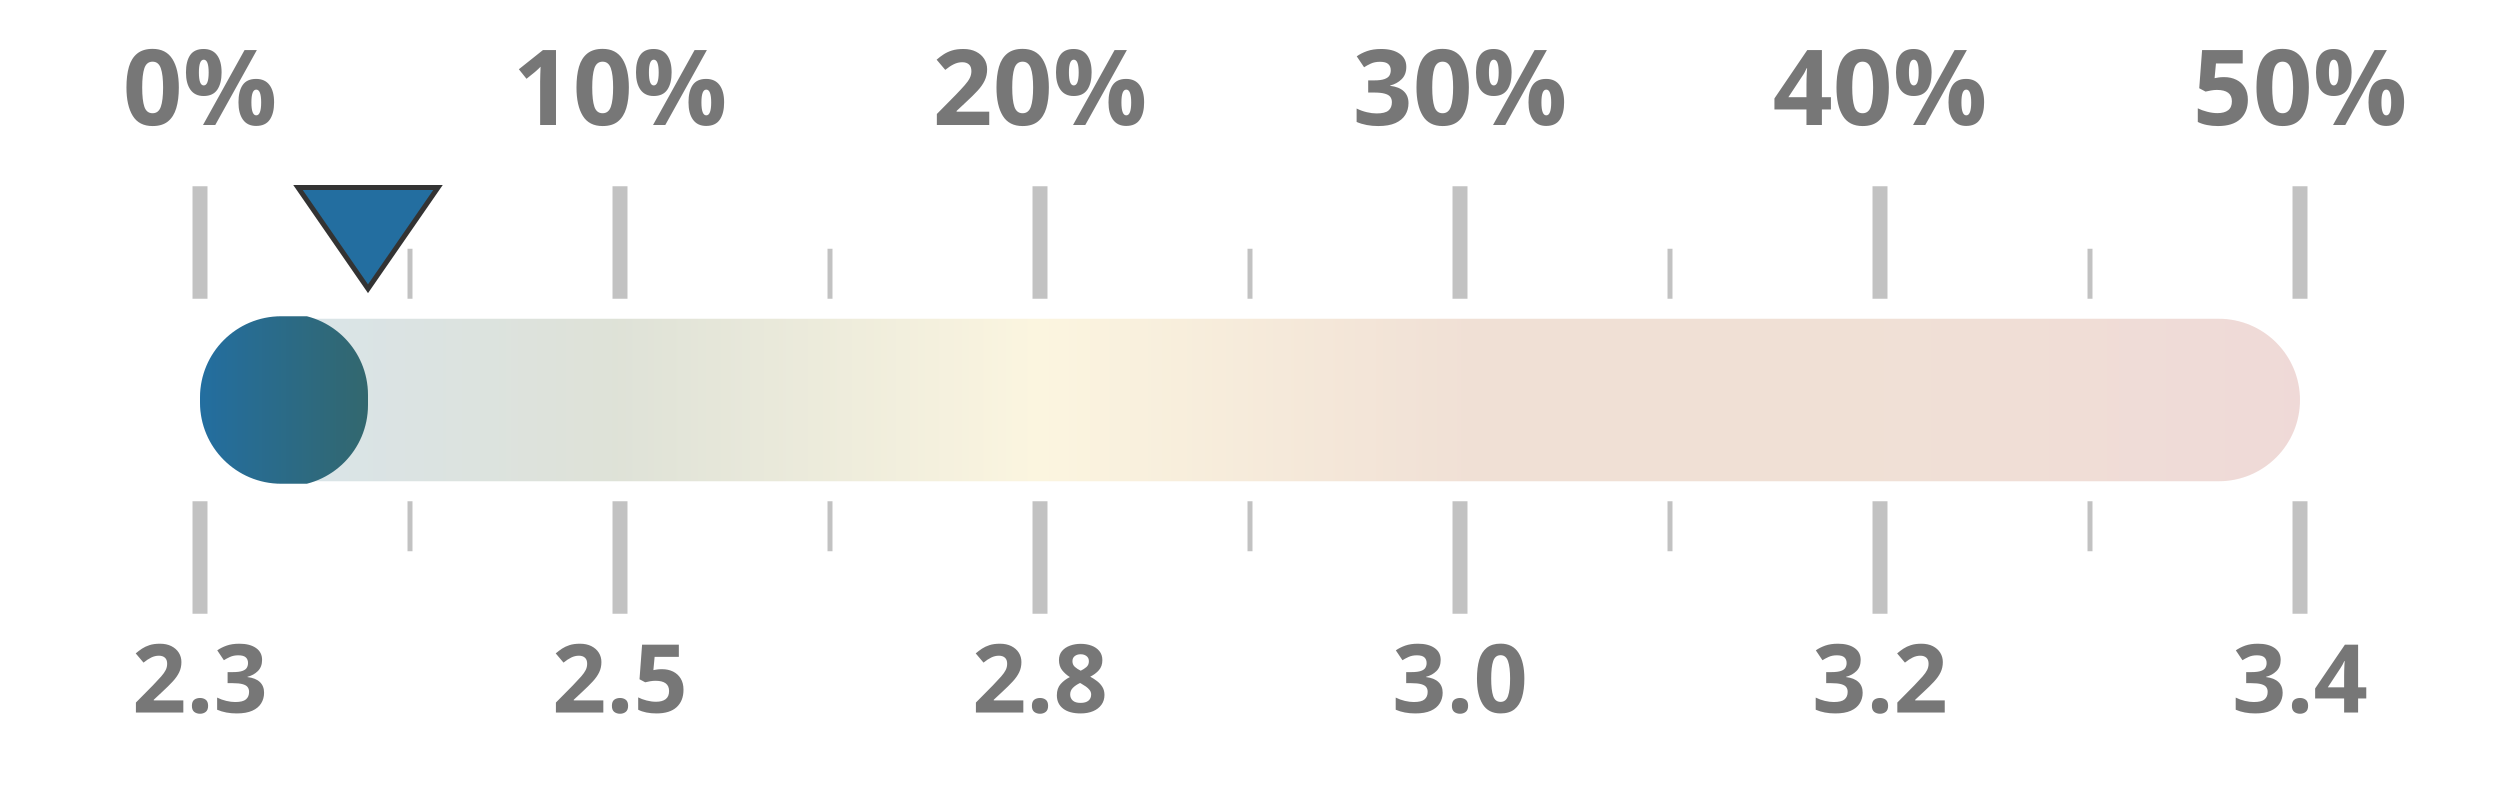
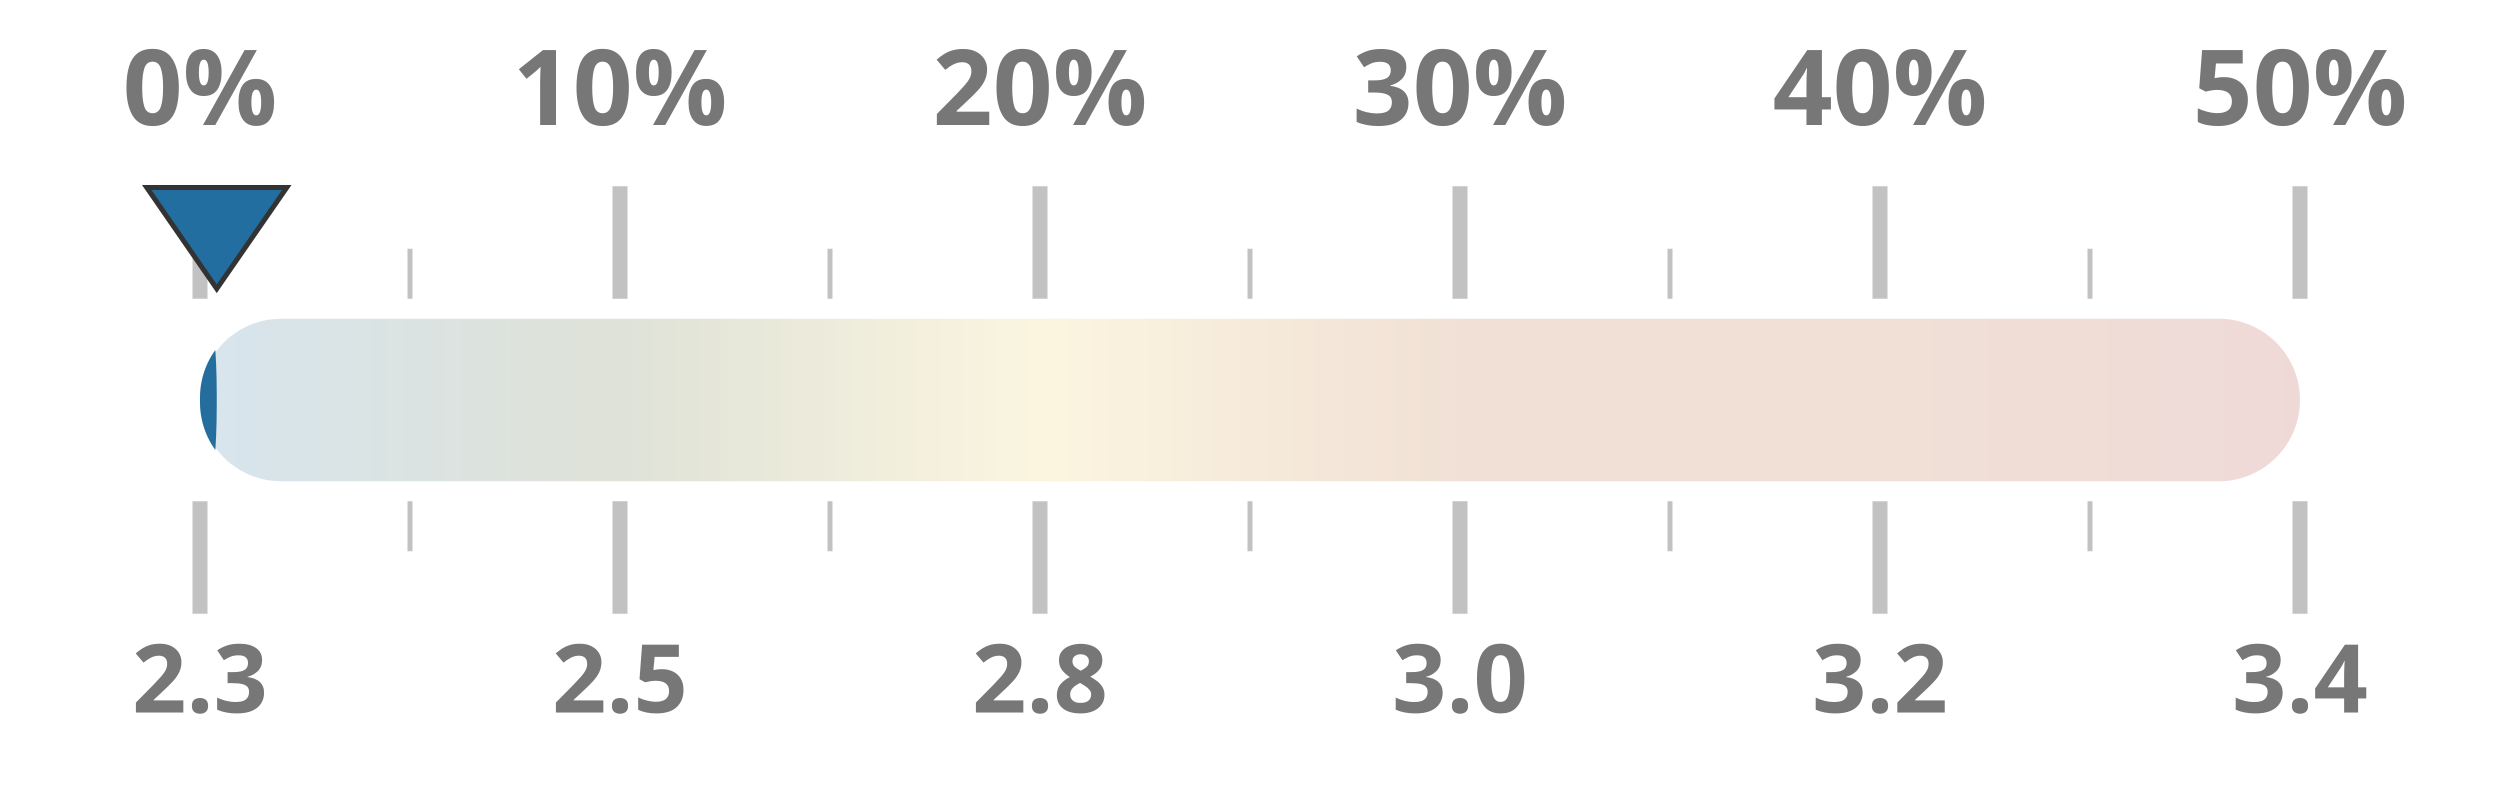
<svg xmlns="http://www.w3.org/2000/svg" width="100%" height="100%" viewBox="0 0 1000 320" preserveAspectRatio="xMidYMid meet">
  <defs>
    <linearGradient id="taxGrad" x1="0%" y1="0%" x2="100%" y2="0%">
      <stop offset="0%" stop-color="#236ea0" />
      <stop offset="20%" stop-color="#4a5d23" />
      <stop offset="40%" stop-color="#ebc850" />
      <stop offset="60%" stop-color="#af5519" />
      <stop offset="80%" stop-color="#af5519" />
      <stop offset="100%" stop-color="#a52d23" />
    </linearGradient>
    <clipPath id="taxClip">
-       <rect x="80" y="125.5" width="67.2" height="69" rx="32.5" />
+       <rect x="80" y="125.5" width="6.7" height="69" rx="32.5" />
    </clipPath>
  </defs>
  <rect x="80" y="127.5" width="840" height="65" fill="url(#taxGrad)" fill-opacity="0.18" rx="32.5" />
  <rect x="80" y="126.5" width="840" height="67" fill="url(#taxGrad)" clip-path="url(#taxClip)" rx="32.5" />
  <line x1="80.0" y1="119.5" x2="80.0" y2="74.5" stroke="#333333ff" stroke-width="6" opacity="0.3" />
  <line x1="80.0" y1="200.5" x2="80.0" y2="245.5" stroke="#333333ff" stroke-width="6" opacity="0.3" />
  <text x="80.0" y="50" text-anchor="middle" font-family="Montserrat, sans-serif" font-size="42" font-weight="700" fill="#777">0%</text>
  <text x="80.0" y="285" text-anchor="middle" font-family="Montserrat, sans-serif" font-size="38" font-weight="700" fill="#777">2.3</text>
  <line x1="164.0" y1="119.5" x2="164.0" y2="99.5" stroke="#333333ff" stroke-width="2" opacity="0.3" />
  <line x1="164.0" y1="200.5" x2="164.0" y2="220.5" stroke="#333333ff" stroke-width="2" opacity="0.3" />
  <line x1="248.0" y1="119.5" x2="248.0" y2="74.5" stroke="#333333ff" stroke-width="6" opacity="0.3" />
  <line x1="248.0" y1="200.5" x2="248.0" y2="245.5" stroke="#333333ff" stroke-width="6" opacity="0.3" />
  <text x="248.0" y="50" text-anchor="middle" font-family="Montserrat, sans-serif" font-size="42" font-weight="700" fill="#777">10%</text>
  <text x="248.0" y="285" text-anchor="middle" font-family="Montserrat, sans-serif" font-size="38" font-weight="700" fill="#777">2.5</text>
  <line x1="332.0" y1="119.5" x2="332.0" y2="99.5" stroke="#333333ff" stroke-width="2" opacity="0.3" />
  <line x1="332.0" y1="200.5" x2="332.0" y2="220.5" stroke="#333333ff" stroke-width="2" opacity="0.3" />
  <line x1="416.0" y1="119.5" x2="416.0" y2="74.5" stroke="#333333ff" stroke-width="6" opacity="0.3" />
  <line x1="416.0" y1="200.5" x2="416.0" y2="245.5" stroke="#333333ff" stroke-width="6" opacity="0.3" />
  <text x="416.0" y="50" text-anchor="middle" font-family="Montserrat, sans-serif" font-size="42" font-weight="700" fill="#777">20%</text>
  <text x="416.0" y="285" text-anchor="middle" font-family="Montserrat, sans-serif" font-size="38" font-weight="700" fill="#777">2.8</text>
  <line x1="500.0" y1="119.5" x2="500.0" y2="99.5" stroke="#333333ff" stroke-width="2" opacity="0.3" />
  <line x1="500.0" y1="200.5" x2="500.0" y2="220.5" stroke="#333333ff" stroke-width="2" opacity="0.3" />
  <line x1="584.0" y1="119.5" x2="584.0" y2="74.5" stroke="#333333ff" stroke-width="6" opacity="0.3" />
  <line x1="584.0" y1="200.5" x2="584.0" y2="245.5" stroke="#333333ff" stroke-width="6" opacity="0.3" />
  <text x="584.0" y="50" text-anchor="middle" font-family="Montserrat, sans-serif" font-size="42" font-weight="700" fill="#777">30%</text>
  <text x="584.0" y="285" text-anchor="middle" font-family="Montserrat, sans-serif" font-size="38" font-weight="700" fill="#777">3.0</text>
  <line x1="668.0" y1="119.5" x2="668.0" y2="99.5" stroke="#333333ff" stroke-width="2" opacity="0.3" />
  <line x1="668.0" y1="200.5" x2="668.0" y2="220.5" stroke="#333333ff" stroke-width="2" opacity="0.3" />
  <line x1="752.0" y1="119.5" x2="752.0" y2="74.5" stroke="#333333ff" stroke-width="6" opacity="0.3" />
  <line x1="752.0" y1="200.5" x2="752.0" y2="245.5" stroke="#333333ff" stroke-width="6" opacity="0.3" />
  <text x="752.0" y="50" text-anchor="middle" font-family="Montserrat, sans-serif" font-size="42" font-weight="700" fill="#777">40%</text>
  <text x="752.0" y="285" text-anchor="middle" font-family="Montserrat, sans-serif" font-size="38" font-weight="700" fill="#777">3.2</text>
  <line x1="836.0" y1="119.5" x2="836.0" y2="99.5" stroke="#333333ff" stroke-width="2" opacity="0.3" />
  <line x1="836.0" y1="200.5" x2="836.0" y2="220.5" stroke="#333333ff" stroke-width="2" opacity="0.3" />
  <line x1="920.0" y1="119.5" x2="920.0" y2="74.5" stroke="#333333ff" stroke-width="6" opacity="0.3" />
  <line x1="920.0" y1="200.5" x2="920.0" y2="245.5" stroke="#333333ff" stroke-width="6" opacity="0.3" />
  <text x="920.0" y="50" text-anchor="middle" font-family="Montserrat, sans-serif" font-size="42" font-weight="700" fill="#777">50%</text>
  <text x="920.0" y="285" text-anchor="middle" font-family="Montserrat, sans-serif" font-size="38" font-weight="700" fill="#777">3.4</text>
-   <polygon points="147.2,115.5 119.2,75 175.2,75" fill="#236ea0" stroke="#333333ff" stroke-width="2" />
+   <polygon points="86.7,115.5 58.7,75 114.7,75" fill="#236ea0" stroke="#333333ff" stroke-width="2" />
</svg>
